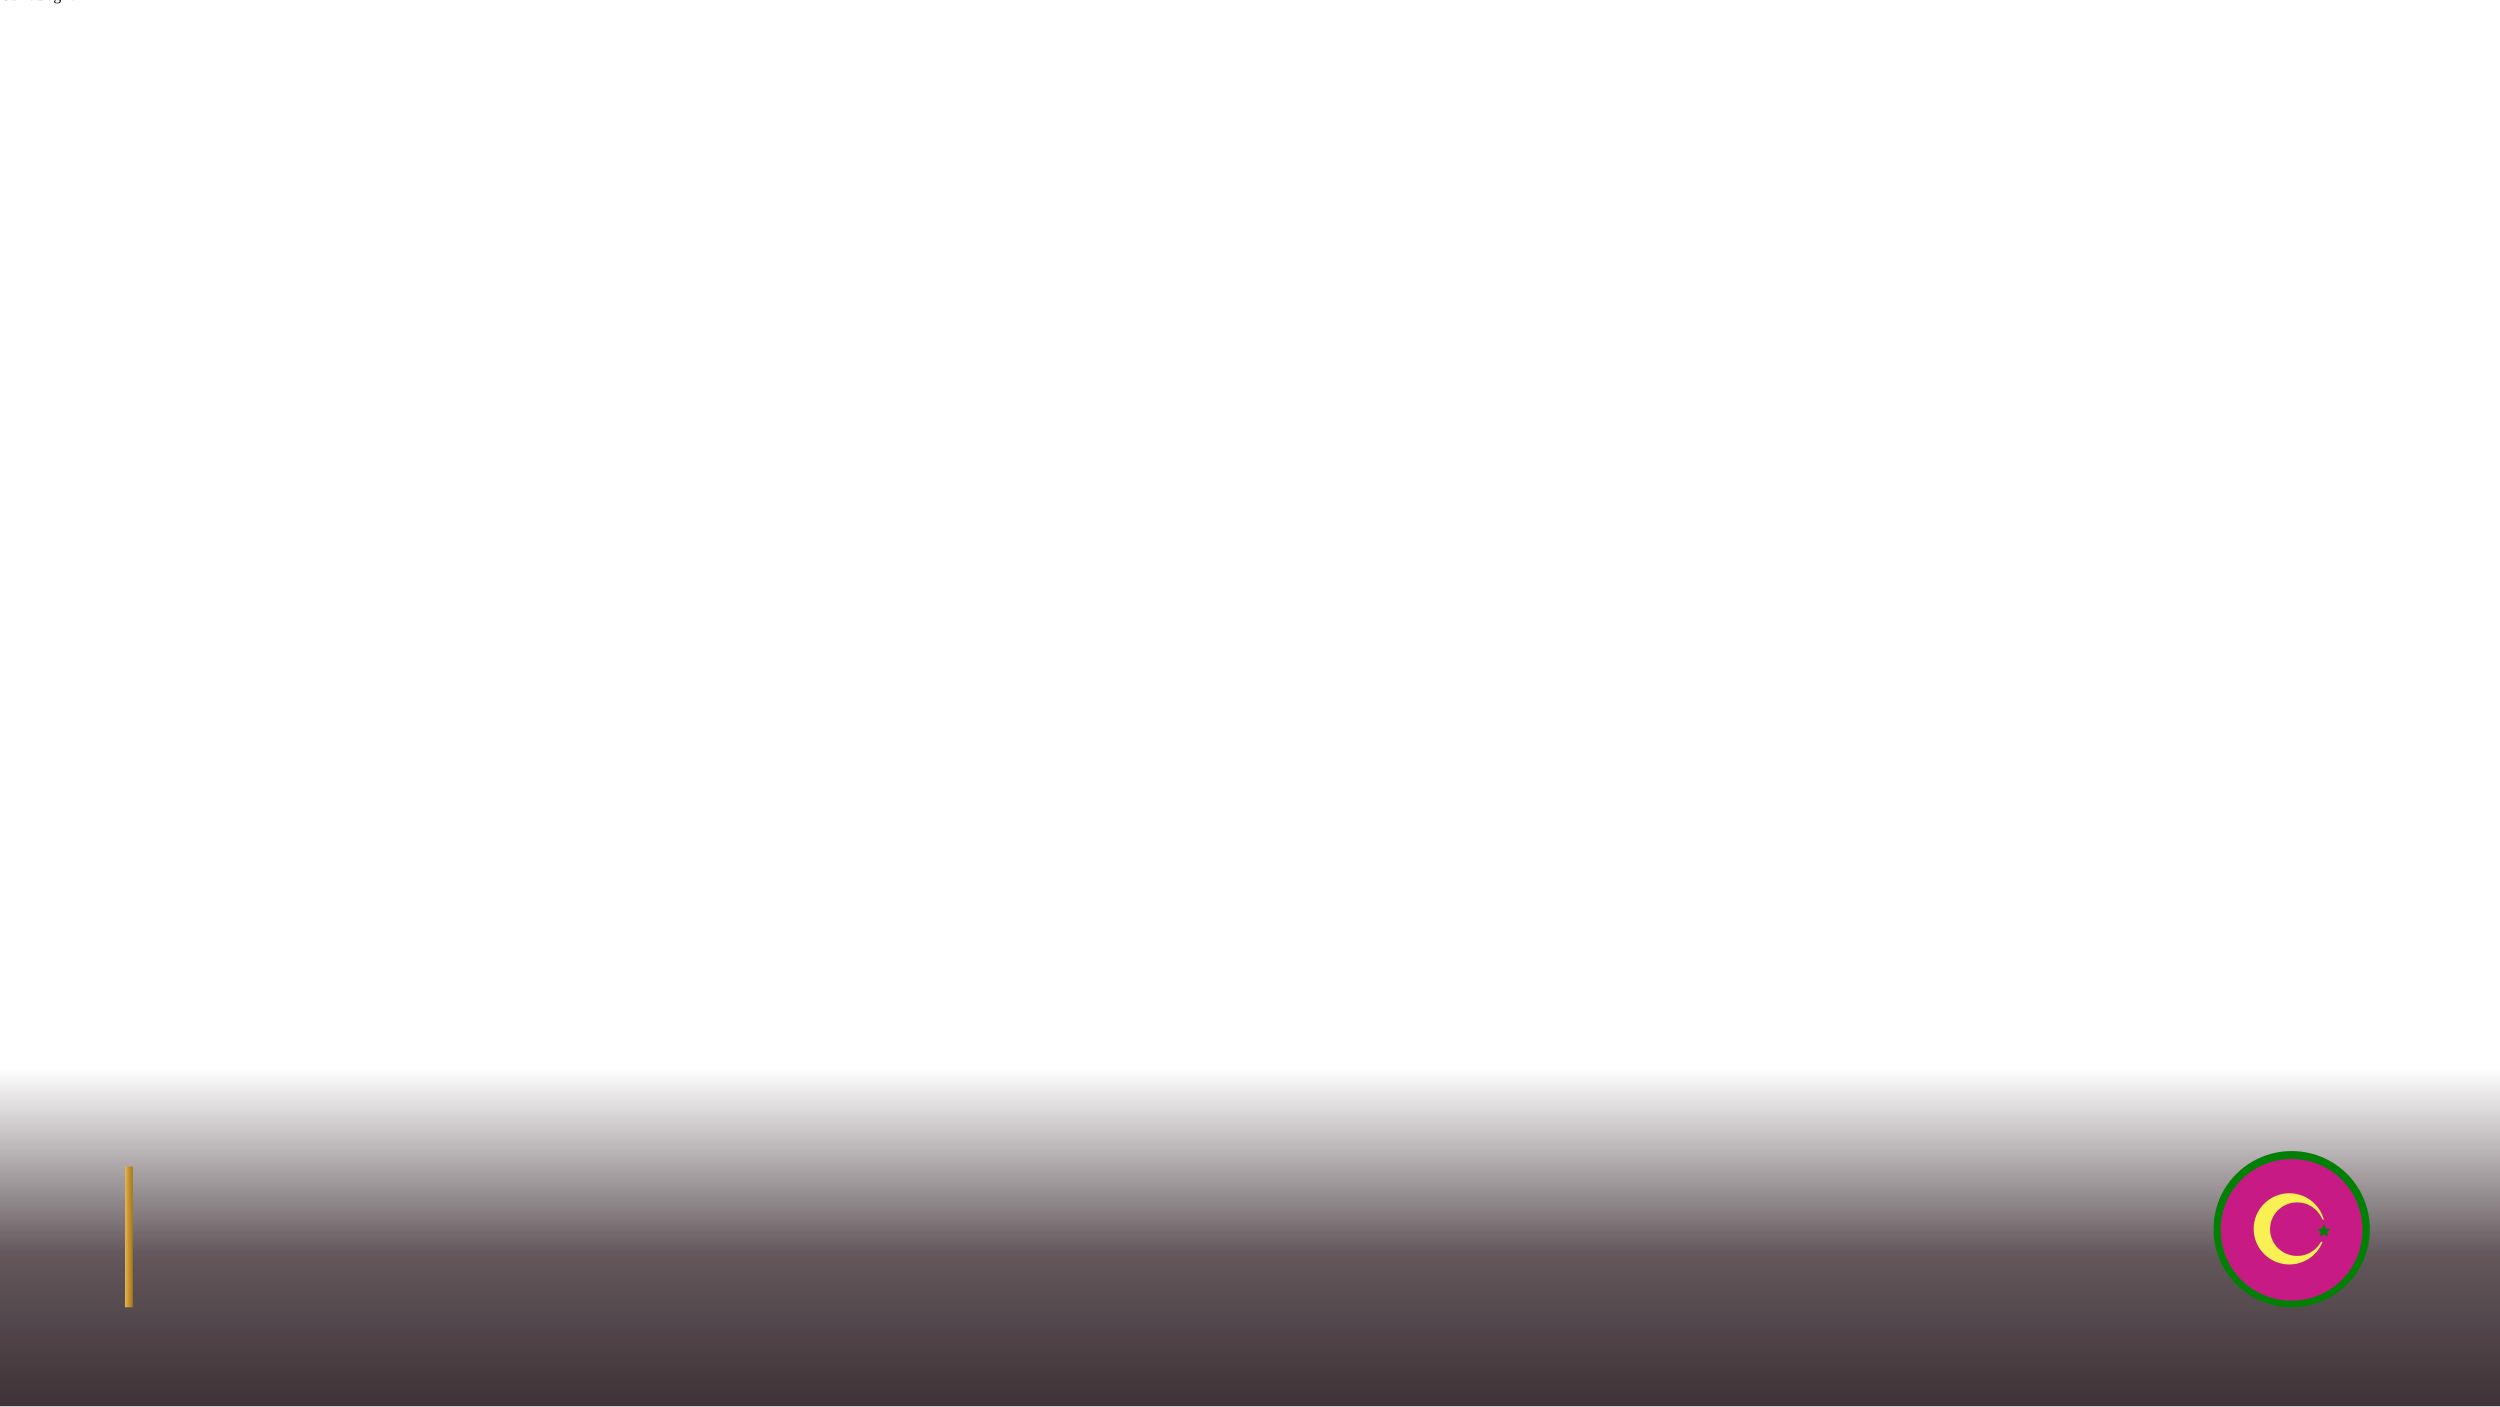
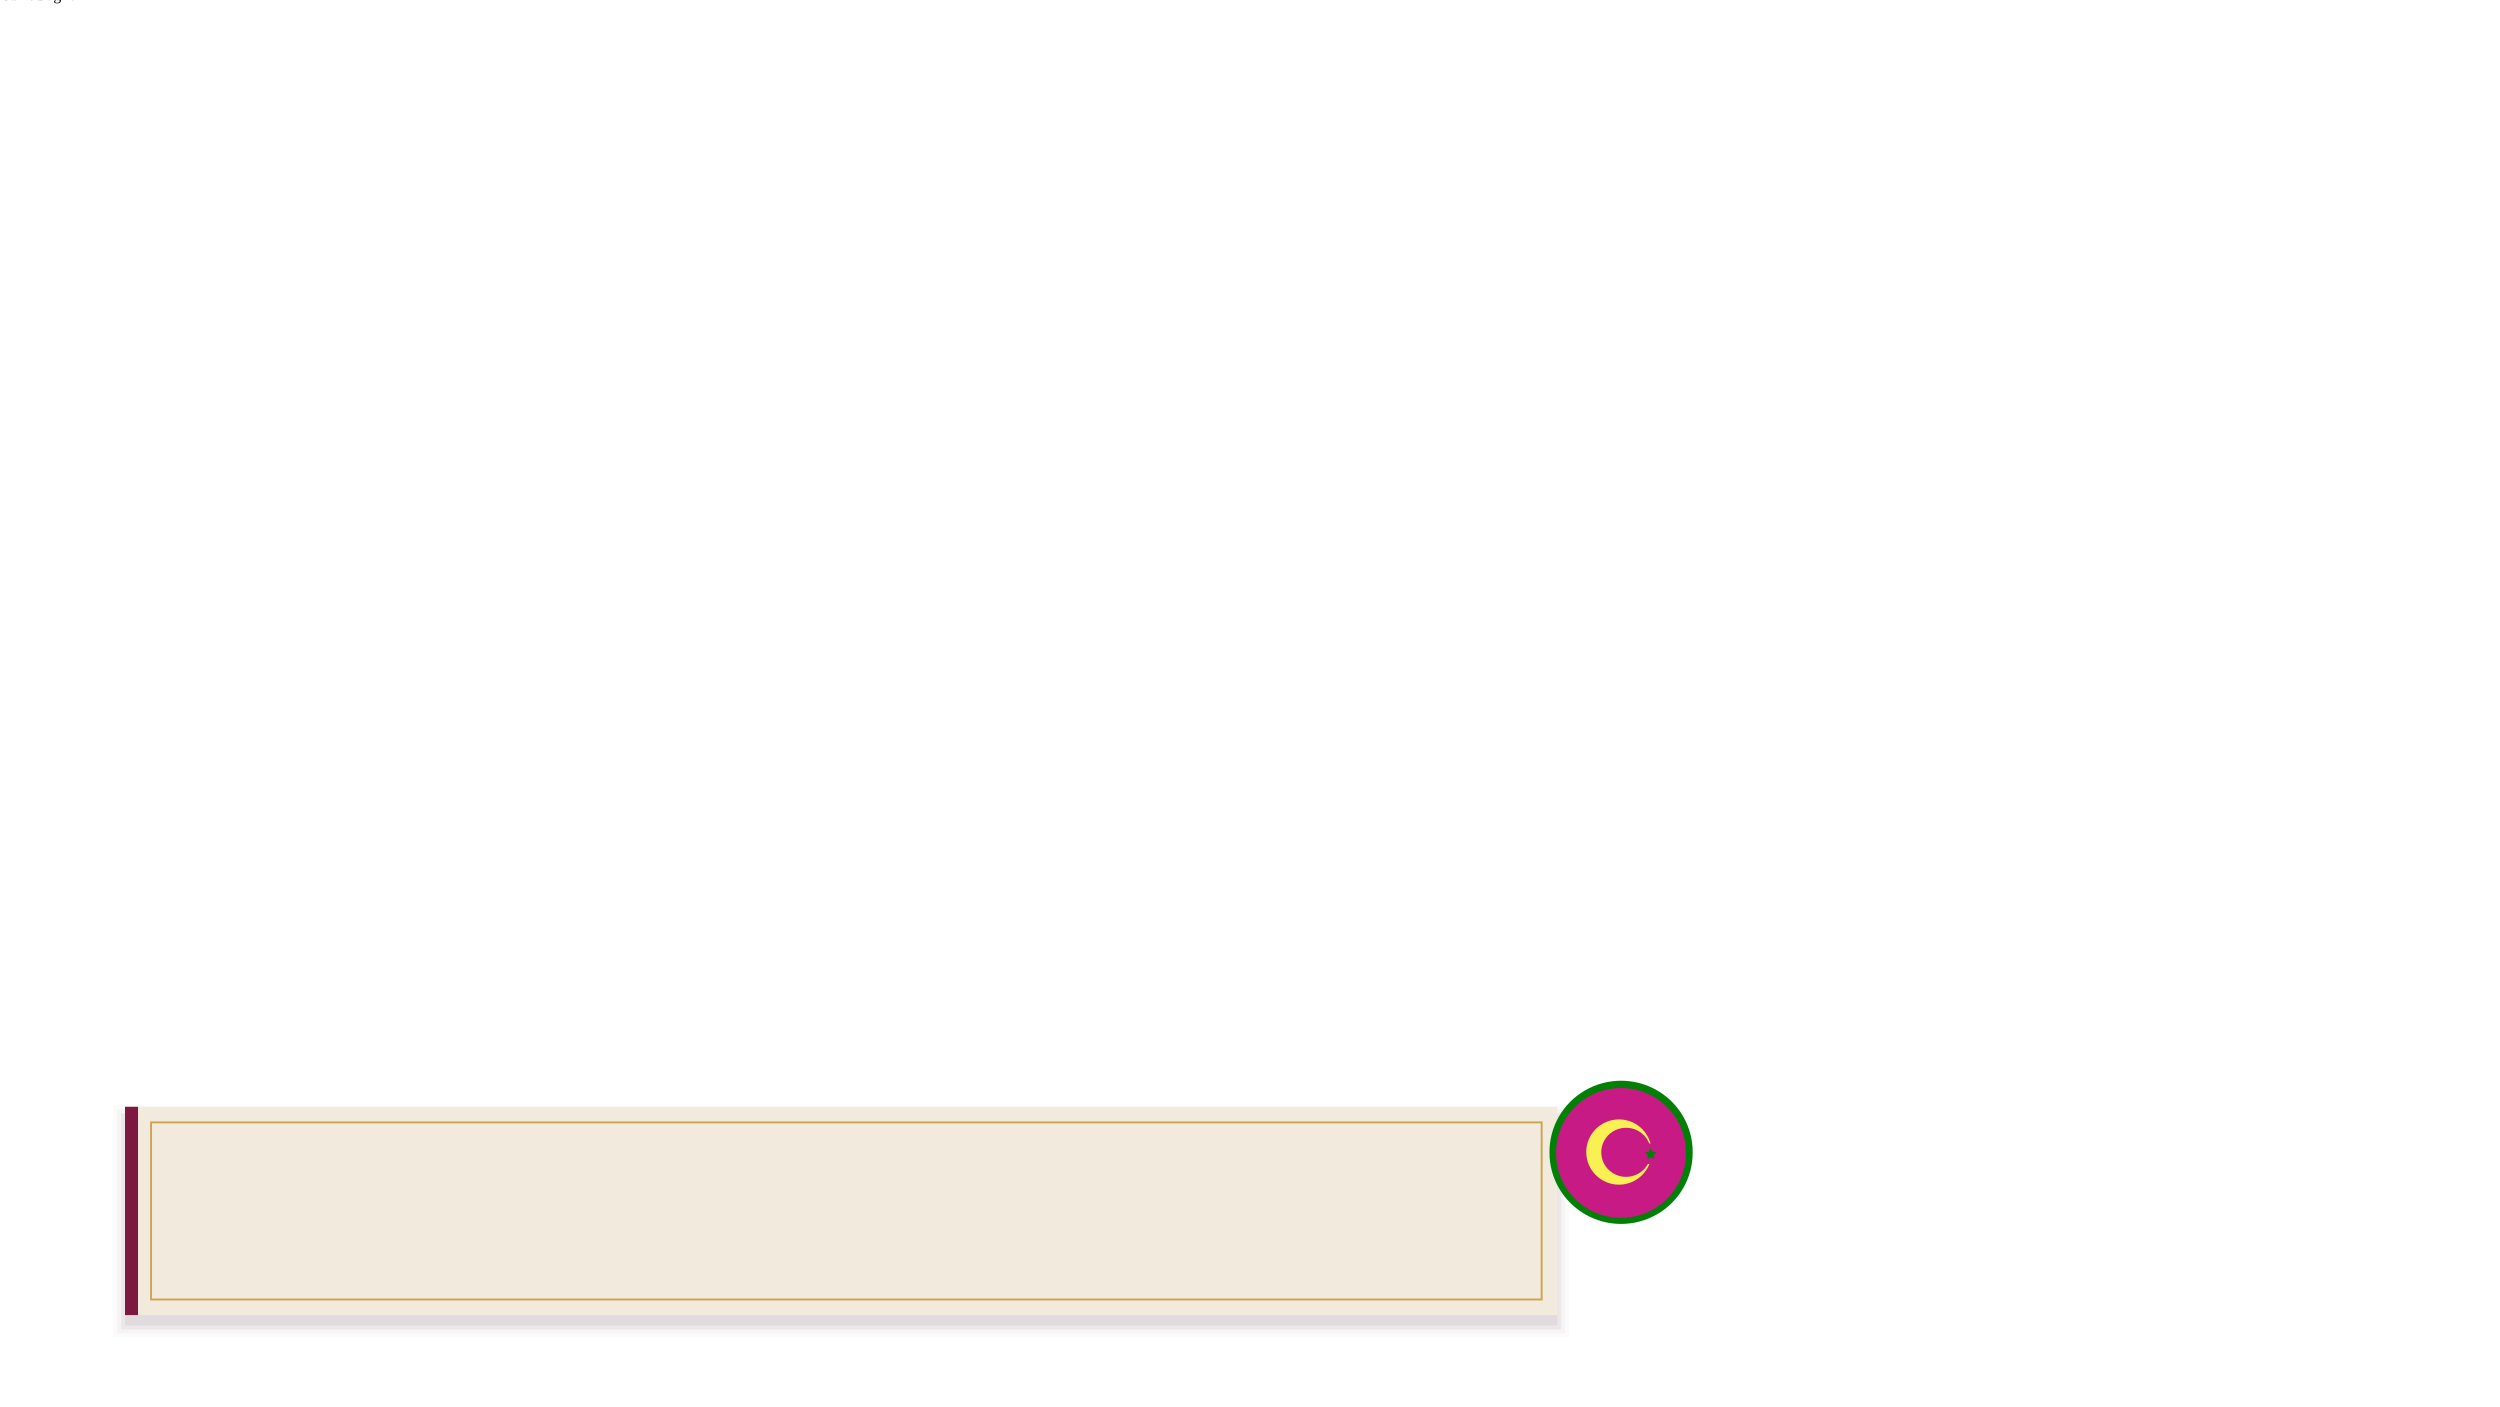
<svg xmlns="http://www.w3.org/2000/svg" width="1920" height="1080" viewBox="0 0 1920 1080">
  <defs>
-     <linearGradient id="gold" x1="0" y1="0" x2="1" y2="0">
-       <stop offset="0" stop-color="#E2B857" />
-       <stop offset=".5" stop-color="#C69232" />
-       <stop offset="1" stop-color="#A9761E" />
-     </linearGradient>
-     <linearGradient id="fadeBottom" x1="0" y1="0" x2="0" y2="1">
-       <stop offset="0" stop-color="#14030A" stop-opacity="0" />
-       <stop offset=".55" stop-color="#14030A" stop-opacity=".78" />
-       <stop offset="1" stop-color="#14030A" stop-opacity=".96" />
-     </linearGradient>
-     <linearGradient id="fadeTop" x1="0" y1="1" x2="0" y2="0">
-       <stop offset="0" stop-color="#14030A" stop-opacity="0" />
-       <stop offset="1" stop-color="#14030A" stop-opacity=".7" />
-     </linearGradient>
-     <radialGradient id="vinyeta" cx=".5" cy=".5" r=".75">
-       <stop offset=".55" stop-color="#7D1941" stop-opacity="0" />
-       <stop offset="1" stop-color="#1a0410" stop-opacity=".7" />
-     </radialGradient>
+     <filter id="ombra" x="-10%" y="-10%" width="120%" height="125%">
+       <feDropShadow dx="0" dy="6" stdDeviation="10" flood-color="#3A1427" flood-opacity=".22" />
+     </filter>
  </defs>
-   <rect x="0" y="820" width="1920" height="260" fill="url(#fadeBottom)" opacity=".85" />
-   <rect x="96" y="896" width="6" height="108" fill="url(#gold)" />
-   <text id="field-nom" data-box="126 880 1100 80" data-size="64" data-min="28" data-font="playfair" data-weight="700" data-fill="#F5F5F5" data-align="start" data-lh="1" data-tracking="0" data-caps="0" data-valign="middle">Nom Cognom</text>
-   <text id="field-carrec" data-box="126 962 1100 44" data-size="28" data-min="20" data-font="lato" data-weight="700" data-fill="#C69232" data-align="start" data-lh="1.14" data-tracking="6" data-caps="1" data-valign="middle" data-if="carrec">Càrrec</text>
-   <g id="escut-circular" transform="translate(1700,884) scale(0.2344)">
+   <rect x="96" y="858" width="1100" height="160" fill="#3A1427" opacity="0.070" />
+   <rect x="93" y="855" width="1106" height="166" fill="#3A1427" opacity="0.052" />
+   <rect x="90" y="852" width="1112" height="172" fill="#3A1427" opacity="0.034" />
+   <rect x="87" y="849" width="1118" height="178" fill="#3A1427" opacity="0.016" />
+   <rect x="96" y="850" width="1100" height="160" fill="#F3EBDD" opacity="0.96" />
+   <rect x="96" y="850" width="10" height="160" fill="#7D1941" />
+   <rect x="116" y="862" width="1068" height="136" fill="none" stroke="#C69232" stroke-width="1.5" opacity=".8" />
+   <text id="field-nom" data-box="150 868 1000 76" data-size="60" data-min="27" data-font="playfair" data-weight="700" data-fill="#7D1941" data-accent="#A91F5C" data-align="start" data-lh="1" data-tracking="0" data-caps="0" data-valign="middle">Nom Cognom</text>
+   <text id="field-carrec" data-box="150 948 1000 40" data-size="26" data-min="20" data-font="lato" data-weight="700" data-fill="#A91F5C" data-accent="#A91F5C" data-align="start" data-lh="1.14" data-tracking="6" data-caps="1" data-valign="middle" data-if="carrec">Càrrec</text>
+   <g id="escut-circular" transform="translate(1190,830) scale(0.2148)">
    <path d="m 256.005,256 m -256,0 a 256,254.331 0 1 1 511.989,0 256,254.331 0 1 1 -511.989,0" fill="#028005" stroke-linecap="round" stroke-linejoin="round" stroke-width="19.834" id="v1-path2" />
    <path d="m 23.726,258.158 a 232.026,230.469 0 1 0 464.041,0 232.026,230.469 0 1 0 -464.041,0 z" fill="#c71a85" stroke-linecap="round" stroke-linejoin="round" stroke-width="17.975" id="v1-path3" />
    <path d="m 131.439,254.971 a 116.961,116.669 0 1 0 233.922,0 116.961,116.669 0 1 0 -233.922,0 z" fill="#f9f053" stroke-linecap="round" stroke-linejoin="round" stroke-width="13.447" id="v1-path4" />
    <path d="m 273.818,168.208 a 88.644,87.726 0 0 0 -88.655,87.726 88.644,87.726 0 0 0 88.655,87.726 88.644,87.726 0 0 0 88.655,-87.726 88.644,87.726 0 0 0 -88.655,-87.726 z" fill="#c71a85" stroke-linecap="round" stroke-linejoin="round" stroke-width="10.152" id="v1-path5" />
    <path d="m 321.193,261.06 a 36.573,36.816 0 1 0 73.146,0 36.573,36.816 0 1 0 -73.146,0 z" fill="#c71a85" stroke-linecap="round" stroke-linejoin="round" stroke-width="4.219" id="v1-path6" />
    <path d="m 375.292,280.026 c -0.816,0.624 -12.136,-6.472 -13.161,-6.45 -1.025,0.022 -11.96,7.687 -12.808,7.118 -0.849,-0.58 2.447,-13.458 2.105,-14.422 -0.342,-0.964 -11.056,-8.925 -10.769,-9.899 0.298,-0.975 13.646,-1.851 14.462,-2.464 0.816,-0.624 5.126,-13.207 6.151,-13.228 1.025,-0.022 5.985,12.32 6.834,12.9 0.849,0.58 14.23,0.767 14.572,1.719 0.342,0.964 -9.942,9.461 -10.24,10.436 -0.298,0.975 3.671,13.677 2.855,14.302 z" fill="#028005" stroke-linecap="round" stroke-linejoin="round" stroke-width="19.864" id="v1-path7" />
  </g>
</svg>
